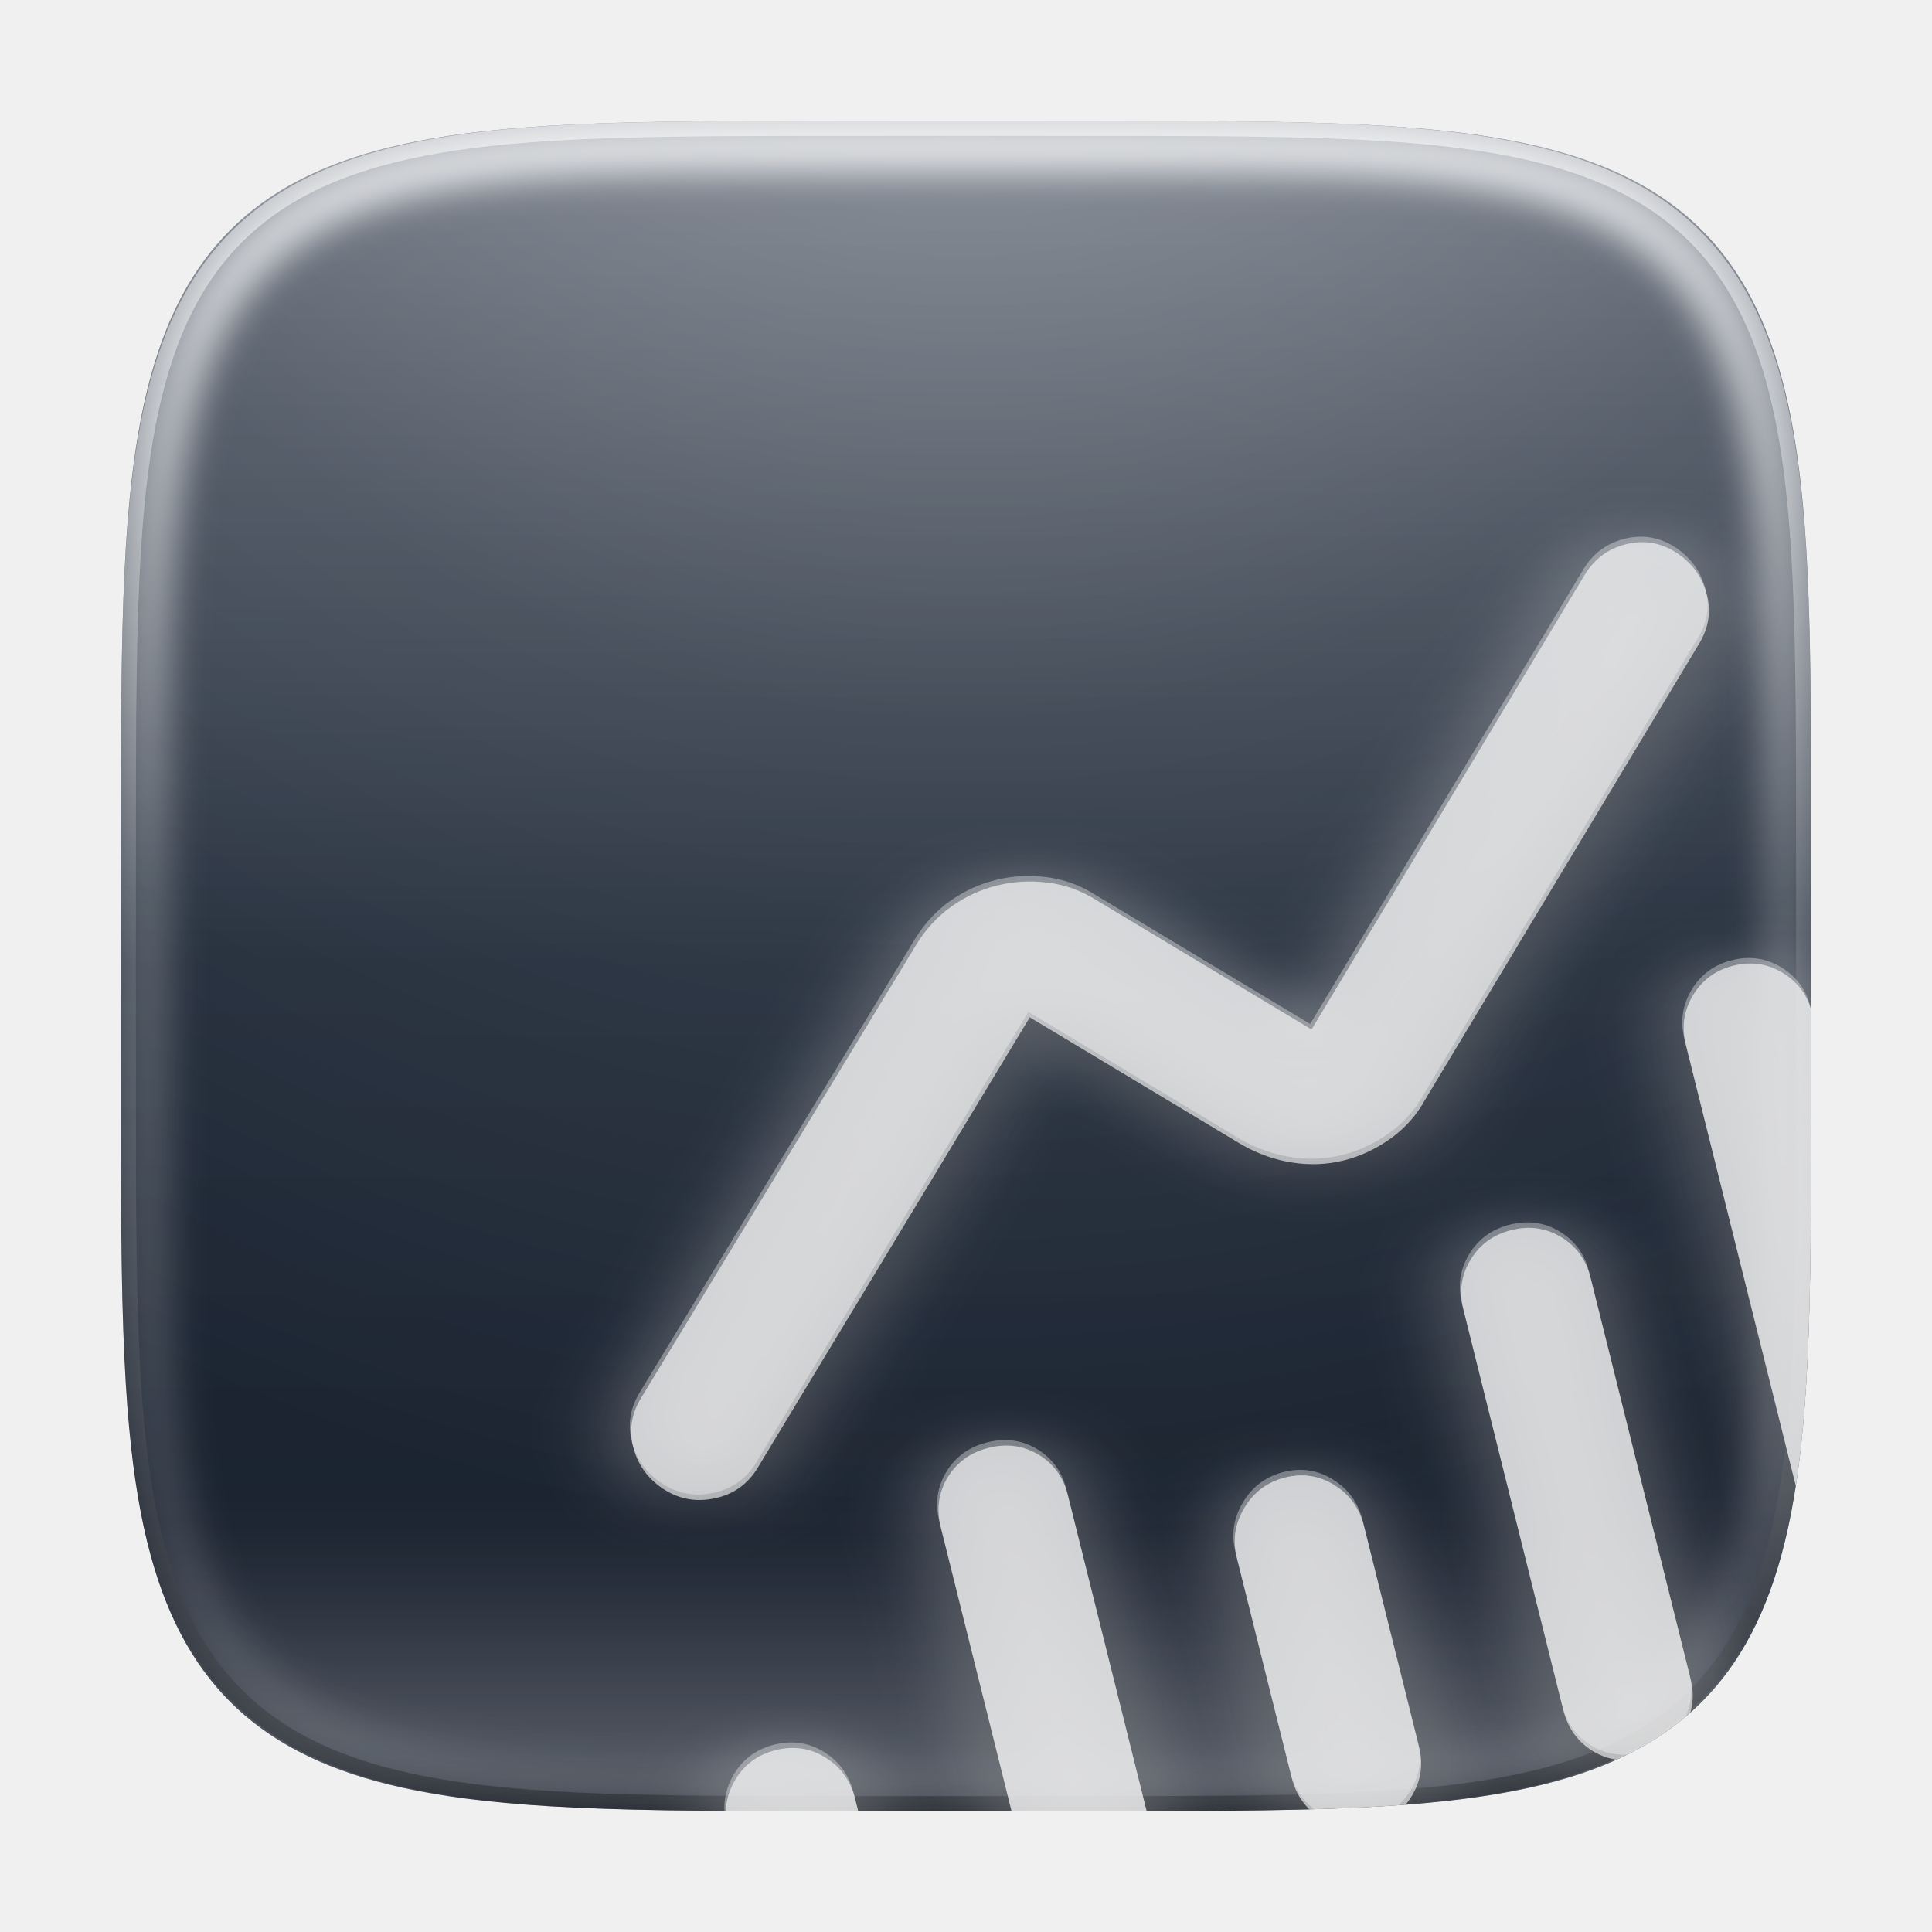
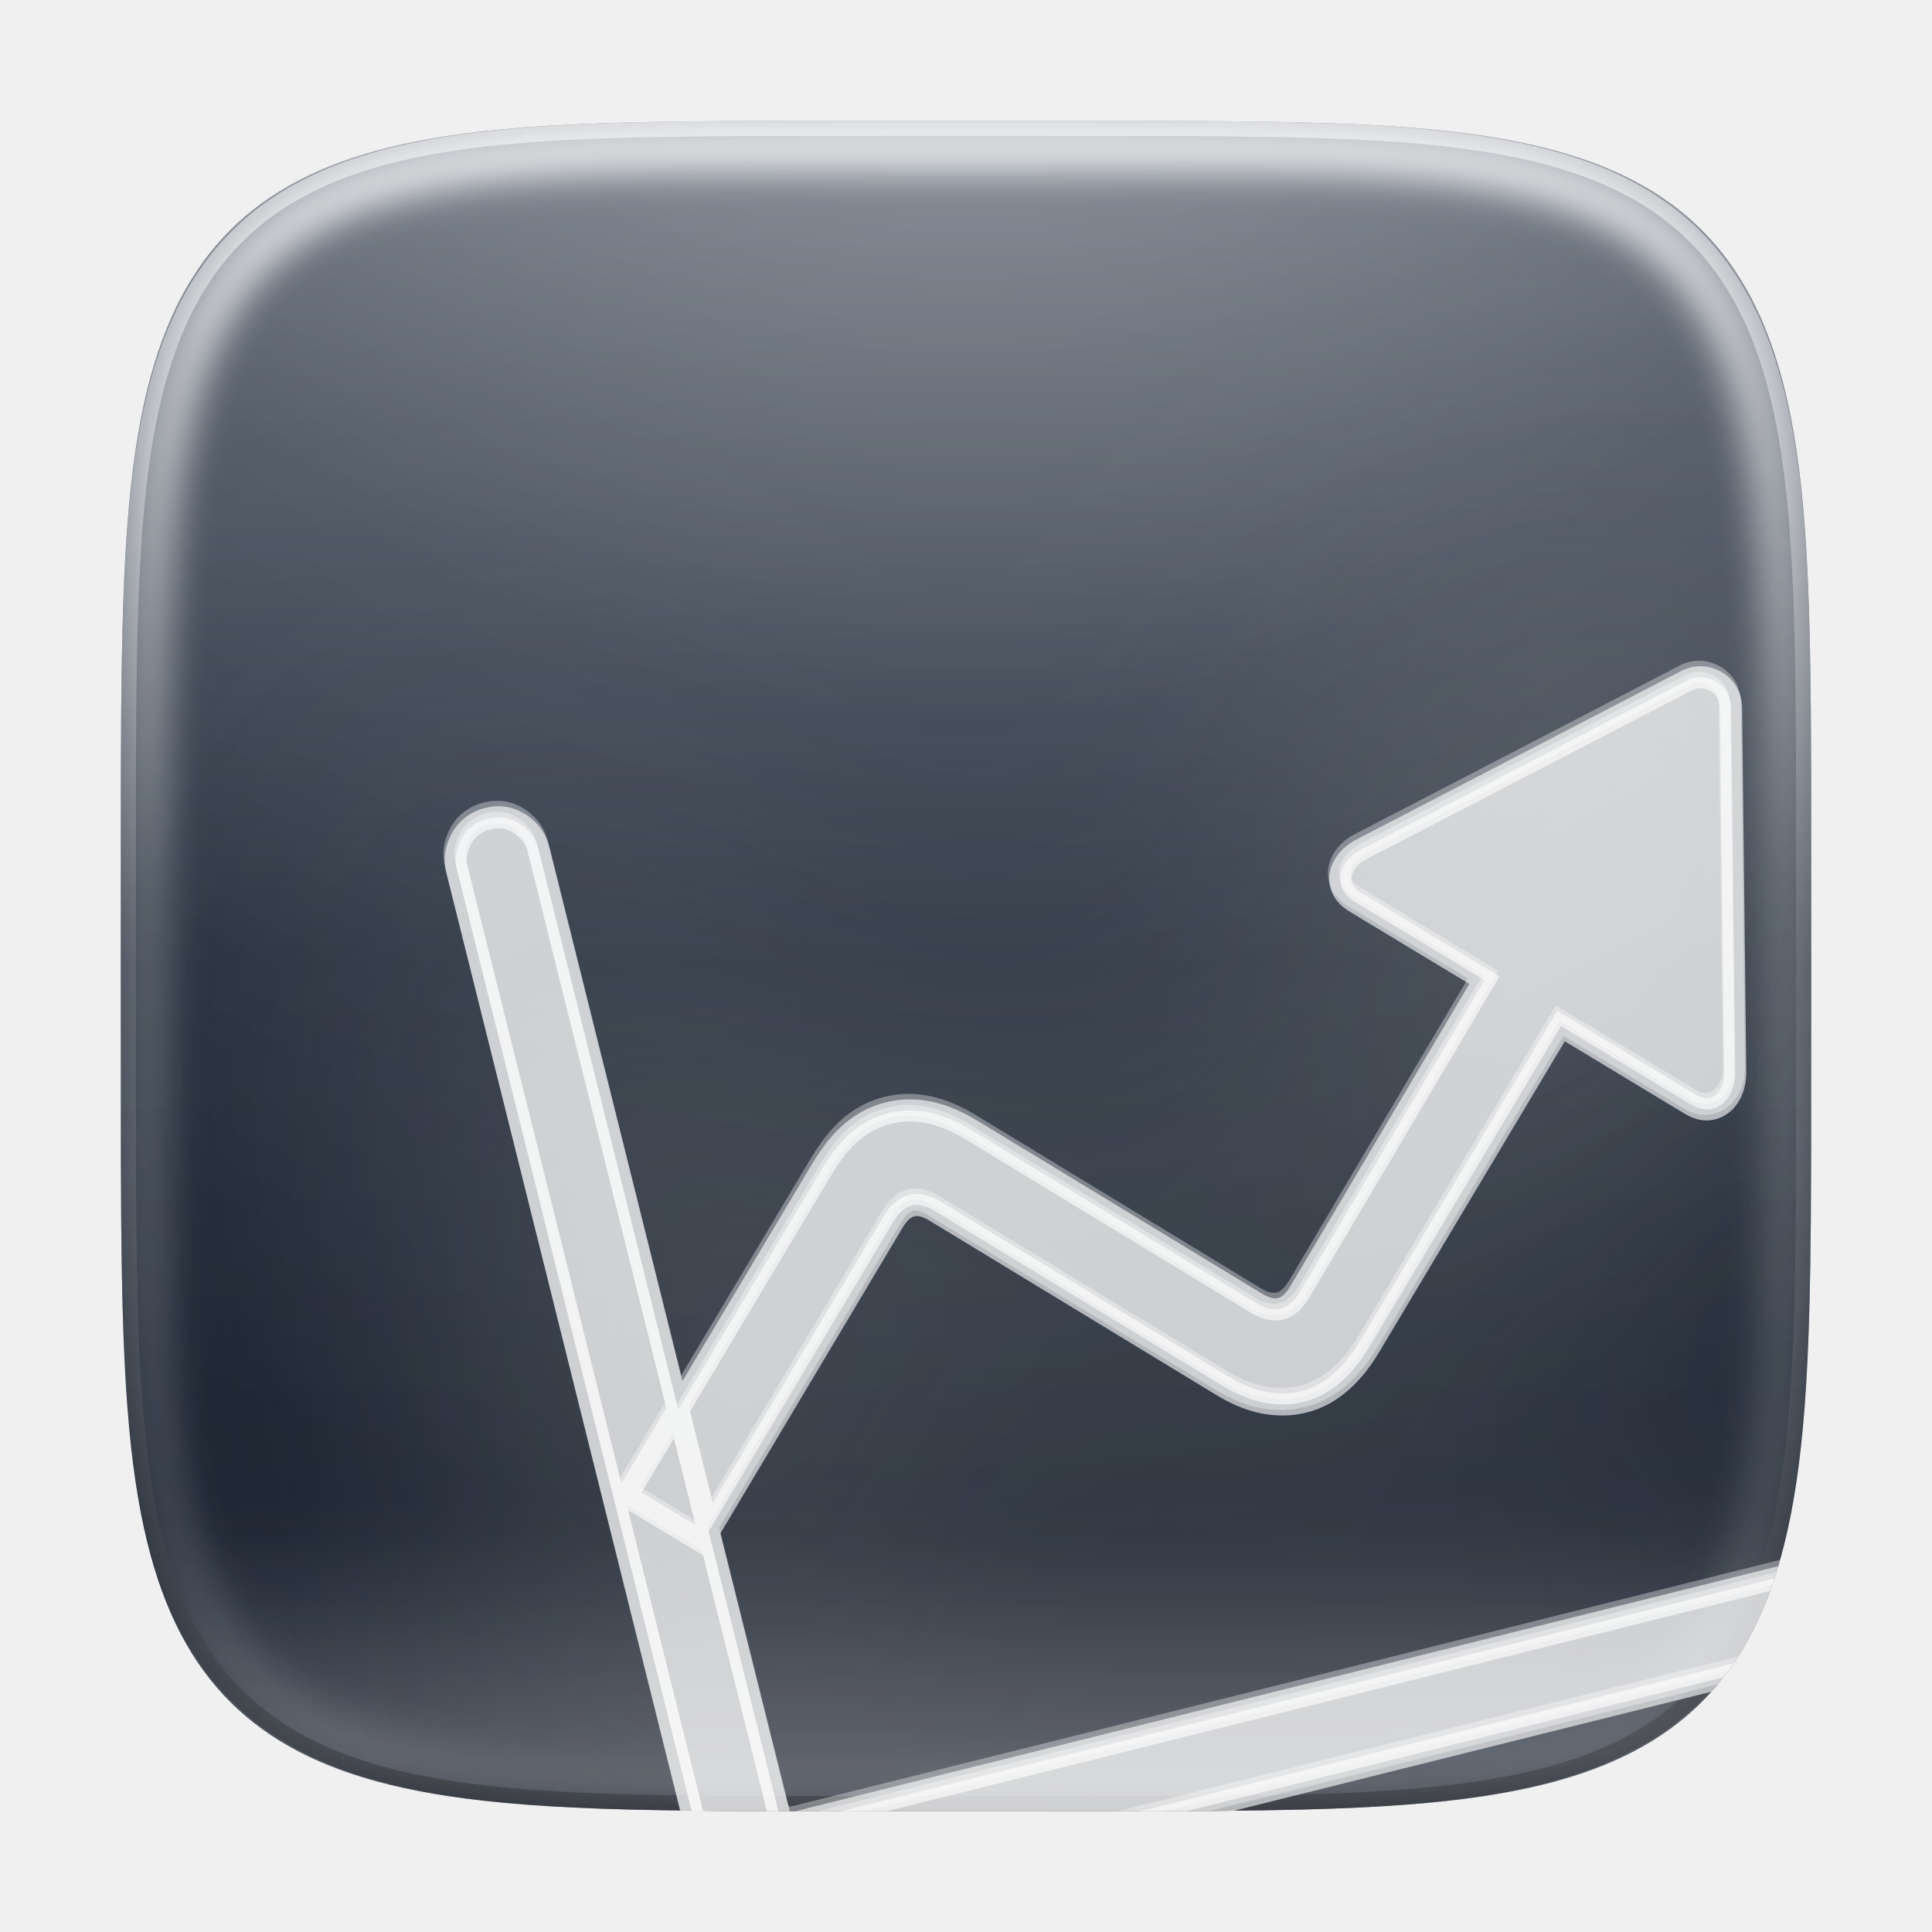
<svg xmlns="http://www.w3.org/2000/svg" width="1024" height="1024" viewBox="0 0 1024 1024">
  <defs>
    <clipPath id="clip">
      <path d="M960.00,512.00 L959.95,613.68 L959.78,646.15 L959.51,669.74 L959.14,688.93 L958.65,705.38 L958.05,719.92 L957.35,733.02 L956.54,745.01 L955.61,756.08 L954.58,766.39 L953.44,776.06 L952.18,785.15 L950.81,793.76 L949.34,801.92 L947.74,809.68 L946.03,817.08 L944.21,824.15 L942.27,830.91 L940.22,837.40 L938.04,843.61 L935.74,849.58 L933.33,855.32 L930.78,860.83 L928.12,866.14 L925.32,871.24 L922.40,876.16 L919.35,880.89 L916.16,885.44 L912.83,889.82 L909.37,894.04 L905.76,898.10 L902.01,902.01 L898.10,905.76 L894.04,909.37 L889.82,912.83 L885.44,916.16 L880.89,919.35 L876.16,922.40 L871.24,925.32 L866.14,928.12 L860.83,930.78 L855.32,933.33 L849.58,935.74 L843.61,938.04 L837.40,940.22 L830.91,942.27 L824.15,944.21 L817.08,946.03 L809.68,947.74 L801.92,949.34 L793.76,950.81 L785.15,952.18 L776.06,953.44 L766.39,954.58 L756.08,955.61 L745.01,956.54 L733.02,957.35 L719.92,958.05 L705.38,958.65 L688.93,959.14 L669.74,959.51 L646.15,959.78 L613.68,959.95 L512.00,960.00 L410.32,959.95 L377.85,959.78 L354.26,959.51 L335.07,959.14 L318.62,958.65 L304.08,958.05 L290.98,957.35 L278.99,956.54 L267.92,955.61 L257.61,954.58 L247.94,953.44 L238.85,952.18 L230.24,950.81 L222.08,949.34 L214.32,947.74 L206.92,946.03 L199.85,944.21 L193.09,942.27 L186.60,940.22 L180.39,938.04 L174.42,935.74 L168.68,933.33 L163.17,930.78 L157.86,928.12 L152.76,925.32 L147.84,922.40 L143.11,919.35 L138.56,916.16 L134.18,912.83 L129.96,909.37 L125.90,905.76 L121.99,902.01 L118.24,898.10 L114.63,894.04 L111.17,889.82 L107.84,885.44 L104.65,880.89 L101.60,876.16 L98.68,871.24 L95.88,866.14 L93.22,860.83 L90.67,855.32 L88.26,849.58 L85.96,843.61 L83.78,837.40 L81.73,830.91 L79.79,824.15 L77.97,817.08 L76.26,809.68 L74.66,801.92 L73.19,793.76 L71.82,785.15 L70.56,776.06 L69.42,766.39 L68.39,756.08 L67.46,745.01 L66.65,733.02 L65.95,719.92 L65.35,705.38 L64.86,688.93 L64.49,669.74 L64.22,646.15 L64.05,613.68 L64.00,512.00 L64.05,410.32 L64.22,377.85 L64.49,354.26 L64.86,335.07 L65.35,318.62 L65.95,304.08 L66.65,290.98 L67.46,278.99 L68.39,267.92 L69.42,257.61 L70.56,247.94 L71.82,238.85 L73.19,230.24 L74.66,222.08 L76.26,214.32 L77.97,206.92 L79.79,199.85 L81.73,193.09 L83.78,186.60 L85.96,180.39 L88.26,174.42 L90.67,168.68 L93.22,163.17 L95.88,157.86 L98.68,152.76 L101.60,147.84 L104.65,143.11 L107.84,138.56 L111.17,134.18 L114.63,129.96 L118.24,125.90 L121.99,121.99 L125.90,118.24 L129.96,114.63 L134.18,111.17 L138.56,107.84 L143.11,104.65 L147.84,101.60 L152.76,98.68 L157.86,95.88 L163.17,93.22 L168.68,90.67 L174.42,88.26 L180.39,85.96 L186.60,83.78 L193.09,81.73 L199.85,79.79 L206.92,77.97 L214.32,76.26 L222.08,74.66 L230.24,73.19 L238.85,71.82 L247.94,70.56 L257.61,69.42 L267.92,68.39 L278.99,67.46 L290.98,66.65 L304.08,65.95 L318.62,65.35 L335.07,64.86 L354.26,64.49 L377.85,64.22 L410.32,64.05 L512.00,64.00 L613.68,64.05 L646.15,64.22 L669.74,64.49 L688.93,64.86 L705.38,65.35 L719.92,65.95 L733.02,66.65 L745.01,67.46 L756.08,68.39 L766.39,69.42 L776.06,70.56 L785.15,71.82 L793.76,73.19 L801.92,74.66 L809.68,76.26 L817.08,77.97 L824.15,79.79 L830.91,81.73 L837.40,83.78 L843.61,85.96 L849.58,88.26 L855.32,90.67 L860.83,93.22 L866.14,95.88 L871.24,98.68 L876.16,101.60 L880.89,104.65 L885.44,107.84 L889.82,111.17 L894.04,114.63 L898.10,118.24 L902.01,121.99 L905.76,125.90 L909.37,129.96 L912.83,134.18 L916.16,138.56 L919.35,143.11 L922.40,147.84 L925.32,152.76 L928.12,157.86 L930.78,163.17 L933.33,168.68 L935.74,174.42 L938.04,180.39 L940.22,186.60 L942.27,193.09 L944.21,199.85 L946.03,206.92 L947.74,214.32 L949.34,222.08 L950.81,230.24 L952.18,238.85 L953.44,247.94 L954.58,257.61 L955.61,267.92 L956.54,278.99 L957.35,290.98 L958.05,304.08 L958.65,318.62 L959.14,335.07 L959.51,354.26 L959.78,377.85 L959.95,410.32 Z" />
    </clipPath>
    <linearGradient id="base" x1="0" y1="0" x2="0" y2="1">
      <stop offset="0" stop-color="#5b6370" />
      <stop offset="0.5" stop-color="#1f2937" />
      <stop offset="1" stop-color="#19202d" />
    </linearGradient>
    <radialGradient id="dome" cx="0.5" cy="-0.15" r="0.95">
      <stop offset="0" stop-color="#ffffff" stop-opacity="0.42" />
      <stop offset="0.55" stop-color="#ffffff" stop-opacity="0.10" />
      <stop offset="1" stop-color="#ffffff" stop-opacity="0" />
    </radialGradient>
    <linearGradient id="innerrim" x1="0" y1="0" x2="0" y2="1">
      <stop offset="0" stop-color="#ffffff" stop-opacity="0.75" />
      <stop offset="0.45" stop-color="#ffffff" stop-opacity="0.22" />
      <stop offset="1" stop-color="#ffffff" stop-opacity="0.10" />
    </linearGradient>
    <linearGradient id="rim" x1="0" y1="0" x2="0" y2="1">
      <stop offset="0" stop-color="#ffffff" stop-opacity="0.55" />
      <stop offset="0.5" stop-color="#ffffff" stop-opacity="0.10" />
      <stop offset="1" stop-color="#000000" stop-opacity="0.30" />
    </linearGradient>
    <linearGradient id="bottomglow" x1="0" y1="0" x2="0" y2="1">
      <stop offset="0" stop-color="#ffffff" stop-opacity="0" />
      <stop offset="1" stop-color="#ffffff" stop-opacity="0.30" />
    </linearGradient>
    <filter id="soft" x="-20%" y="-20%" width="140%" height="140%">
      <feGaussianBlur stdDeviation="22" />
    </filter>
    <filter id="rimblur" x="-20%" y="-20%" width="140%" height="140%">
      <feGaussianBlur stdDeviation="9" />
    </filter>
    <filter id="soft-glyph" x="-20%" y="-20%" width="140%" height="140%">
      <feGaussianBlur stdDeviation="12" />
    </filter>
    <filter id="glow" x="-30%" y="-30%" width="160%" height="160%">
      <feGaussianBlur stdDeviation="22" />
    </filter>
    <filter id="glyph-shadow" x="-20%" y="-20%" width="140%" height="140%">
      <feDropShadow dx="0" dy="10" stdDeviation="14" flood-color="#000000" flood-opacity="0.28" />
    </filter>
  </defs>
  <path d="M960.00,512.00 L959.95,613.68 L959.78,646.15 L959.51,669.74 L959.14,688.93 L958.65,705.38 L958.05,719.92 L957.35,733.02 L956.54,745.01 L955.61,756.08 L954.58,766.39 L953.44,776.06 L952.18,785.15 L950.81,793.76 L949.34,801.92 L947.74,809.68 L946.03,817.08 L944.21,824.15 L942.27,830.91 L940.22,837.40 L938.04,843.61 L935.74,849.58 L933.33,855.32 L930.78,860.83 L928.12,866.14 L925.32,871.24 L922.40,876.16 L919.35,880.89 L916.16,885.44 L912.83,889.82 L909.37,894.04 L905.76,898.10 L902.01,902.01 L898.10,905.76 L894.04,909.37 L889.82,912.83 L885.44,916.16 L880.89,919.35 L876.16,922.40 L871.24,925.32 L866.14,928.12 L860.83,930.78 L855.32,933.33 L849.58,935.74 L843.61,938.04 L837.40,940.22 L830.91,942.27 L824.15,944.21 L817.08,946.03 L809.68,947.74 L801.92,949.34 L793.76,950.81 L785.15,952.18 L776.06,953.44 L766.39,954.58 L756.08,955.61 L745.01,956.54 L733.02,957.35 L719.92,958.05 L705.38,958.65 L688.93,959.14 L669.74,959.51 L646.15,959.78 L613.68,959.95 L512.00,960.00 L410.32,959.95 L377.85,959.78 L354.26,959.51 L335.07,959.14 L318.62,958.65 L304.08,958.05 L290.98,957.35 L278.99,956.54 L267.92,955.61 L257.61,954.58 L247.94,953.44 L238.85,952.18 L230.24,950.81 L222.08,949.34 L214.32,947.74 L206.92,946.03 L199.85,944.21 L193.09,942.27 L186.60,940.22 L180.39,938.04 L174.42,935.74 L168.68,933.33 L163.17,930.78 L157.86,928.12 L152.76,925.32 L147.84,922.40 L143.11,919.35 L138.56,916.16 L134.18,912.83 L129.96,909.37 L125.90,905.76 L121.99,902.01 L118.24,898.10 L114.63,894.04 L111.17,889.82 L107.84,885.44 L104.65,880.89 L101.60,876.16 L98.68,871.24 L95.88,866.14 L93.22,860.83 L90.67,855.32 L88.26,849.58 L85.96,843.61 L83.78,837.40 L81.73,830.91 L79.79,824.15 L77.97,817.08 L76.26,809.68 L74.66,801.92 L73.19,793.76 L71.82,785.15 L70.56,776.06 L69.42,766.39 L68.39,756.08 L67.46,745.01 L66.65,733.02 L65.95,719.92 L65.35,705.38 L64.86,688.93 L64.49,669.74 L64.22,646.15 L64.05,613.68 L64.00,512.00 L64.05,410.32 L64.22,377.85 L64.49,354.26 L64.86,335.07 L65.35,318.62 L65.95,304.08 L66.65,290.98 L67.46,278.99 L68.39,267.92 L69.42,257.61 L70.56,247.94 L71.82,238.85 L73.19,230.24 L74.66,222.08 L76.26,214.32 L77.97,206.92 L79.79,199.85 L81.73,193.09 L83.78,186.60 L85.96,180.39 L88.26,174.42 L90.67,168.68 L93.22,163.17 L95.88,157.86 L98.68,152.76 L101.60,147.84 L104.65,143.11 L107.84,138.56 L111.17,134.18 L114.63,129.96 L118.24,125.90 L121.99,121.99 L125.90,118.24 L129.96,114.63 L134.18,111.17 L138.56,107.84 L143.11,104.65 L147.84,101.60 L152.76,98.68 L157.86,95.88 L163.17,93.22 L168.68,90.67 L174.42,88.26 L180.39,85.96 L186.60,83.78 L193.09,81.73 L199.85,79.79 L206.92,77.97 L214.32,76.26 L222.08,74.66 L230.24,73.19 L238.85,71.82 L247.94,70.56 L257.61,69.42 L267.92,68.39 L278.99,67.46 L290.98,66.65 L304.08,65.95 L318.62,65.35 L335.07,64.86 L354.26,64.49 L377.85,64.22 L410.32,64.05 L512.00,64.00 L613.68,64.05 L646.15,64.22 L669.74,64.49 L688.93,64.86 L705.38,65.35 L719.92,65.95 L733.02,66.65 L745.01,67.46 L756.08,68.39 L766.39,69.42 L776.06,70.56 L785.15,71.82 L793.76,73.19 L801.92,74.66 L809.68,76.26 L817.08,77.97 L824.15,79.79 L830.91,81.73 L837.40,83.78 L843.61,85.96 L849.58,88.26 L855.32,90.67 L860.83,93.22 L866.14,95.88 L871.24,98.68 L876.16,101.60 L880.89,104.65 L885.44,107.84 L889.82,111.17 L894.04,114.63 L898.10,118.24 L902.01,121.99 L905.76,125.90 L909.37,129.96 L912.83,134.18 L916.16,138.56 L919.35,143.11 L922.40,147.84 L925.32,152.76 L928.12,157.86 L930.78,163.17 L933.33,168.68 L935.74,174.42 L938.04,180.39 L940.22,186.60 L942.27,193.09 L944.21,199.85 L946.03,206.92 L947.74,214.32 L949.34,222.08 L950.81,230.24 L952.18,238.85 L953.44,247.94 L954.58,257.61 L955.61,267.92 L956.54,278.99 L957.35,290.98 L958.05,304.08 L958.65,318.62 L959.14,335.07 L959.51,354.26 L959.78,377.85 L959.95,410.32 Z" fill="url(#base)" />
  <g clip-path="url(#clip)">
    <rect x="0" y="0" width="1024" height="1024" fill="url(#dome)" />
    <path d="M946.00,512.00 L945.95,610.50 L945.79,641.96 L945.53,664.81 L945.16,683.40 L944.69,699.33 L944.11,713.42 L943.43,726.12 L942.64,737.73 L941.75,748.45 L940.75,758.44 L939.64,767.80 L938.43,776.62 L937.10,784.95 L935.67,792.86 L934.12,800.38 L932.47,807.55 L930.70,814.40 L928.83,820.95 L926.83,827.23 L924.73,833.25 L922.50,839.03 L920.16,844.59 L917.70,849.93 L915.11,855.07 L912.41,860.02 L909.58,864.78 L906.62,869.36 L903.53,873.77 L900.31,878.02 L896.95,882.10 L893.46,886.04 L889.82,889.82 L886.04,893.46 L882.10,896.95 L878.02,900.31 L873.77,903.53 L869.36,906.62 L864.78,909.58 L860.02,912.41 L855.07,915.11 L849.93,917.70 L844.59,920.16 L839.03,922.50 L833.25,924.73 L827.23,926.83 L820.95,928.83 L814.40,930.70 L807.55,932.47 L800.38,934.12 L792.86,935.67 L784.95,937.10 L776.62,938.43 L767.80,939.64 L758.44,940.75 L748.45,941.75 L737.73,942.64 L726.12,943.43 L713.42,944.11 L699.33,944.69 L683.40,945.16 L664.81,945.53 L641.96,945.79 L610.50,945.95 L512.00,946.00 L413.50,945.95 L382.04,945.79 L359.19,945.53 L340.60,945.16 L324.67,944.69 L310.58,944.11 L297.88,943.43 L286.27,942.64 L275.55,941.75 L265.56,940.75 L256.20,939.64 L247.38,938.43 L239.05,937.10 L231.14,935.67 L223.62,934.12 L216.45,932.47 L209.60,930.70 L203.05,928.83 L196.77,926.83 L190.75,924.73 L184.97,922.50 L179.41,920.16 L174.07,917.70 L168.93,915.11 L163.98,912.41 L159.22,909.58 L154.64,906.62 L150.23,903.53 L145.98,900.31 L141.90,896.95 L137.96,893.46 L134.18,889.82 L130.54,886.04 L127.05,882.10 L123.69,878.02 L120.47,873.77 L117.38,869.36 L114.42,864.78 L111.59,860.02 L108.89,855.07 L106.30,849.93 L103.84,844.59 L101.50,839.03 L99.27,833.25 L97.17,827.23 L95.17,820.95 L93.30,814.40 L91.53,807.55 L89.88,800.38 L88.33,792.86 L86.90,784.95 L85.57,776.62 L84.36,767.80 L83.25,758.44 L82.25,748.45 L81.36,737.73 L80.57,726.12 L79.89,713.42 L79.31,699.33 L78.84,683.40 L78.47,664.81 L78.21,641.96 L78.05,610.50 L78.00,512.00 L78.05,413.50 L78.21,382.04 L78.47,359.19 L78.84,340.60 L79.31,324.67 L79.89,310.58 L80.57,297.88 L81.36,286.27 L82.25,275.55 L83.25,265.56 L84.36,256.20 L85.57,247.38 L86.90,239.05 L88.33,231.14 L89.88,223.62 L91.53,216.45 L93.30,209.60 L95.17,203.05 L97.17,196.77 L99.27,190.75 L101.50,184.97 L103.84,179.41 L106.30,174.07 L108.89,168.93 L111.59,163.98 L114.42,159.22 L117.38,154.64 L120.47,150.23 L123.69,145.98 L127.05,141.90 L130.54,137.96 L134.18,134.18 L137.96,130.54 L141.90,127.05 L145.98,123.69 L150.23,120.47 L154.64,117.38 L159.22,114.42 L163.98,111.59 L168.93,108.89 L174.07,106.30 L179.41,103.84 L184.97,101.50 L190.75,99.27 L196.77,97.17 L203.05,95.17 L209.60,93.30 L216.45,91.53 L223.62,89.88 L231.14,88.33 L239.05,86.90 L247.38,85.57 L256.20,84.36 L265.56,83.25 L275.55,82.25 L286.27,81.36 L297.88,80.57 L310.58,79.89 L324.67,79.31 L340.60,78.84 L359.19,78.47 L382.04,78.21 L413.50,78.05 L512.00,78.00 L610.50,78.05 L641.96,78.21 L664.81,78.47 L683.40,78.84 L699.33,79.31 L713.42,79.89 L726.12,80.57 L737.73,81.36 L748.45,82.25 L758.44,83.25 L767.80,84.36 L776.62,85.57 L784.95,86.90 L792.86,88.33 L800.38,89.88 L807.55,91.53 L814.40,93.30 L820.95,95.17 L827.23,97.17 L833.25,99.27 L839.03,101.50 L844.59,103.84 L849.93,106.30 L855.07,108.89 L860.02,111.59 L864.78,114.42 L869.36,117.38 L873.77,120.47 L878.02,123.69 L882.10,127.05 L886.04,130.54 L889.82,134.18 L893.46,137.96 L896.95,141.90 L900.31,145.98 L903.53,150.23 L906.62,154.64 L909.58,159.22 L912.41,163.98 L915.11,168.93 L917.70,174.07 L920.16,179.41 L922.50,184.97 L924.73,190.75 L926.83,196.77 L928.83,203.05 L930.70,209.60 L932.47,216.45 L934.12,223.62 L935.67,231.14 L937.10,239.05 L938.43,247.38 L939.64,256.20 L940.75,265.56 L941.75,275.55 L942.64,286.27 L943.43,297.88 L944.11,310.58 L944.69,324.67 L945.16,340.60 L945.53,359.19 L945.79,382.04 L945.95,413.50 Z" fill="none" stroke="url(#innerrim)" stroke-width="26" filter="url(#rimblur)" />
    <rect x="0" y="810" width="1024" height="150" fill="url(#bottomglow)" filter="url(#soft)" />
  </g>
  <path d="M956.00,512.00 L955.95,612.77 L955.79,644.95 L955.52,668.33 L955.14,687.35 L954.66,703.65 L954.07,718.06 L953.37,731.05 L952.57,742.93 L951.65,753.90 L950.63,764.12 L949.50,773.70 L948.25,782.72 L946.90,791.24 L945.43,799.33 L943.85,807.02 L942.16,814.36 L940.35,821.36 L938.43,828.07 L936.39,834.49 L934.24,840.65 L931.96,846.57 L929.56,852.25 L927.05,857.72 L924.40,862.98 L921.63,868.04 L918.74,872.91 L915.71,877.59 L912.55,882.11 L909.25,886.45 L905.82,890.63 L902.25,894.65 L898.52,898.52 L894.65,902.25 L890.63,905.82 L886.45,909.25 L882.11,912.55 L877.59,915.71 L872.91,918.74 L868.04,921.63 L862.98,924.40 L857.72,927.05 L852.25,929.56 L846.57,931.96 L840.65,934.24 L834.49,936.39 L828.07,938.43 L821.36,940.35 L814.36,942.16 L807.02,943.85 L799.33,945.43 L791.24,946.90 L782.72,948.25 L773.70,949.50 L764.12,950.63 L753.90,951.65 L742.93,952.57 L731.05,953.37 L718.06,954.07 L703.65,954.66 L687.35,955.14 L668.33,955.52 L644.95,955.79 L612.77,955.95 L512.00,956.00 L411.23,955.95 L379.05,955.79 L355.67,955.52 L336.65,955.14 L320.35,954.66 L305.94,954.07 L292.95,953.37 L281.07,952.57 L270.10,951.65 L259.88,950.63 L250.30,949.50 L241.28,948.25 L232.76,946.90 L224.67,945.43 L216.98,943.85 L209.64,942.16 L202.64,940.35 L195.93,938.43 L189.51,936.39 L183.35,934.24 L177.43,931.96 L171.75,929.56 L166.28,927.05 L161.02,924.40 L155.96,921.63 L151.09,918.74 L146.41,915.71 L141.89,912.55 L137.55,909.25 L133.37,905.82 L129.35,902.25 L125.48,898.52 L121.75,894.65 L118.18,890.63 L114.75,886.45 L111.45,882.11 L108.29,877.59 L105.26,872.91 L102.37,868.04 L99.60,862.98 L96.95,857.72 L94.44,852.25 L92.04,846.57 L89.76,840.65 L87.61,834.49 L85.57,828.07 L83.65,821.36 L81.84,814.36 L80.15,807.02 L78.57,799.33 L77.10,791.24 L75.75,782.72 L74.50,773.70 L73.37,764.12 L72.35,753.90 L71.43,742.93 L70.63,731.05 L69.93,718.06 L69.34,703.65 L68.86,687.35 L68.48,668.33 L68.21,644.95 L68.05,612.77 L68.00,512.00 L68.05,411.23 L68.21,379.05 L68.48,355.67 L68.86,336.65 L69.34,320.35 L69.93,305.94 L70.63,292.95 L71.43,281.07 L72.35,270.10 L73.37,259.88 L74.50,250.30 L75.75,241.28 L77.10,232.76 L78.57,224.67 L80.15,216.98 L81.84,209.64 L83.65,202.64 L85.57,195.93 L87.61,189.51 L89.76,183.35 L92.04,177.43 L94.44,171.75 L96.95,166.28 L99.60,161.02 L102.37,155.96 L105.26,151.09 L108.29,146.41 L111.45,141.89 L114.75,137.55 L118.18,133.37 L121.75,129.35 L125.48,125.48 L129.35,121.75 L133.37,118.18 L137.55,114.75 L141.89,111.45 L146.41,108.29 L151.09,105.26 L155.96,102.37 L161.02,99.60 L166.28,96.95 L171.75,94.44 L177.43,92.04 L183.35,89.76 L189.51,87.61 L195.93,85.57 L202.64,83.65 L209.64,81.84 L216.98,80.15 L224.67,78.57 L232.76,77.10 L241.28,75.75 L250.30,74.50 L259.88,73.37 L270.10,72.35 L281.07,71.43 L292.95,70.63 L305.94,69.93 L320.35,69.34 L336.65,68.86 L355.67,68.48 L379.05,68.21 L411.23,68.05 L512.00,68.00 L612.77,68.05 L644.95,68.21 L668.33,68.48 L687.35,68.86 L703.65,69.34 L718.06,69.93 L731.05,70.63 L742.93,71.43 L753.90,72.35 L764.12,73.37 L773.70,74.50 L782.72,75.75 L791.24,77.10 L799.33,78.57 L807.02,80.15 L814.36,81.84 L821.36,83.65 L828.07,85.57 L834.49,87.61 L840.65,89.76 L846.57,92.04 L852.25,94.44 L857.72,96.95 L862.98,99.60 L868.04,102.37 L872.91,105.26 L877.59,108.29 L882.11,111.45 L886.45,114.75 L890.63,118.18 L894.65,121.75 L898.52,125.48 L902.25,129.35 L905.82,133.37 L909.25,137.55 L912.55,141.89 L915.71,146.41 L918.74,151.09 L921.63,155.96 L924.40,161.02 L927.05,166.28 L929.56,171.75 L931.96,177.43 L934.24,183.35 L936.39,189.51 L938.43,195.93 L940.35,202.64 L942.16,209.64 L943.85,216.98 L945.43,224.67 L946.90,232.76 L948.25,241.28 L949.50,250.30 L950.63,259.88 L951.65,270.10 L952.57,281.07 L953.37,292.95 L954.07,305.94 L954.66,320.35 L955.14,336.65 L955.52,355.67 L955.79,379.05 L955.95,411.23 Z" fill="none" stroke="url(#rim)" stroke-width="8" />
  <g clip-path="url(#clip)">
-     <g transform="rotate(-14 646.4 646.4) translate(216.32,1076.48) scale(0.896)" fill="#ffffff" fill-opacity="0.4" filter="url(#glow)">
-       <path d="M149.26-110.39q-16.78 0-27.83-11.17-11.04-11.17-11.04-27.77v-50.63q0-16.07 11.22-27.55Q132.83-239 149.33-239t27.54 11.45q11.04 11.45 11.04 27.81v50.65q0 16.36-11.25 27.53-11.26 11.17-27.4 11.17Zm165 0q-16.47 0-27.39-11.2-10.91-11.21-10.91-27.84v-194.13q0-16.4 11.15-27.44 11.16-11.04 27.72-11.04T342.44-371q11.04 11.04 11.04 27.44v194.13q0 16.63-11.26 27.84-11.25 11.2-27.96 11.2Zm166.08 0q-16.17 0-27.49-11.17-11.33-11.17-11.33-27.87v-134.13q0-16.08 11.55-27.56 11.55-11.49 27.72-11.49 16.17 0 27.21 11.49 11.04 11.48 11.04 27.56v134.69q0 16.07-11.26 27.28-11.27 11.2-27.44 11.2Zm165.62 0q-16.79 0-27.83-11.17t-11.04-27.87v-244.31q0-16.14 11.22-27.31 11.21-11.17 27.71-11.17t27.55 11.17q11.04 11.17 11.04 27.31v244.87q0 16.07-11.26 27.28-11.25 11.2-27.39 11.2Zm164.95 0q-16.17 0-27.21-11.17-11.05-11.17-11.05-27.87v-364.31q0-16.14 11.22-27.31 11.22-11.17 27.39-11.17 16.16 0 27.26 11.17 11.09 11.17 11.09 27.31v364.87q0 16.07-11.27 27.28-11.27 11.2-27.43 11.2ZM559.78-496.17q-15.17 0-29.74-6.09-14.57-6.08-26.61-17.57L400-623.26 179.35-403.61q-11.89 11.83-28.68 11.37-16.79-.45-28.08-12.32-11.2-11.87-11.7-27.83-.5-15.96 11.33-27.78l222.21-220.22q11.88-11.94 26.24-17.58 14.37-5.64 29.33-5.64 14.96 0 29.66 5.64 14.69 5.64 25.91 17.58L560-575.96l221.65-221.65q11.83-11.83 28.15-11.87 16.32-.05 27.61 11.83 11.2 11.87 11.7 27.82.5 15.96-11.33 27.79L615.57-519.83q-10.9 11.88-25.76 17.77-14.85 5.89-30.03 5.89Z" />
+     <g transform="rotate(-14 646.4 646.4) translate(216.32,226.38) scale(11.71001)" fill="#ffffff" fill-opacity="0.4" stroke="#ffffff" stroke-opacity="0.4" stroke-width="1" filter="url(#glow)">
+       <g transform="scale(1,-1) translate(0,-71.73633)">
+         <path d="M 7.068,12.246 L 7.068,59.576 Q 7.068,60.328 7.616,60.908 Q 8.164,61.488 8.98,61.488 Q 9.797,61.488 10.334,60.908 Q 10.871,60.328 10.871,59.576 L 10.871,14.738 Q 10.871,14.029 11.58,14.029 L 64.475,14.029 Q 65.248,14.029 65.817,13.481 Q 66.387,12.934 66.387,12.139 Q 66.387,11.344 65.817,10.796 Q 65.248,10.248 64.475,10.248 L 9.066,10.248 Q 8.164,10.248 7.616,10.796 Q 7.068,11.344 7.068,12.246 Z M 10.484,27.371 L 7.648,30.207 L 19.83,42.453 Q 20.732,43.355 21.581,43.764 Q 22.43,44.172 23.354,44.172 Q 24.277,44.172 25.147,43.753 Q 26.018,43.334 26.877,42.453 L 37.447,31.775 Q 37.941,31.281 38.436,31.281 Q 38.908,31.281 39.424,31.775 L 50.982,43.484 L 46.17,48.318 Q 45.74,48.748 45.729,49.21 Q 45.719,49.672 46.062,50.048 Q 46.406,50.424 47.008,50.574 L 63.035,54.398 Q 63.572,54.549 64.023,54.334 Q 64.475,54.119 64.7,53.679 Q 64.926,53.238 64.775,52.658 L 60.973,36.631 Q 60.801,36.029 60.425,35.686 Q 60.049,35.342 59.576,35.342 Q 59.104,35.342 58.674,35.771 L 53.84,40.627 L 41.959,28.682 Q 40.24,26.941 38.436,26.941 Q 37.512,26.941 36.631,27.36 Q 35.75,27.779 34.891,28.682 L 24.342,39.338 Q 23.848,39.854 23.354,39.854 Q 22.881,39.854 22.365,39.338 Z" />
+       </g>
    </g>
-     <g transform="rotate(-14 646.4 646.4) translate(216.32,1084.48) scale(0.896)" fill="#000000" fill-opacity="0.22" filter="url(#soft-glyph)">
-       <path d="M149.26-110.39q-16.78 0-27.83-11.17-11.04-11.17-11.04-27.77v-50.63q0-16.07 11.22-27.55Q132.83-239 149.33-239t27.54 11.45q11.04 11.45 11.04 27.81v50.65q0 16.36-11.25 27.53-11.26 11.17-27.4 11.17Zm165 0q-16.47 0-27.39-11.2-10.91-11.21-10.91-27.84v-194.13q0-16.4 11.15-27.44 11.16-11.04 27.72-11.04T342.44-371q11.04 11.04 11.04 27.44v194.13q0 16.63-11.26 27.84-11.25 11.2-27.96 11.2Zm166.08 0q-16.17 0-27.49-11.17-11.33-11.17-11.33-27.87v-134.13q0-16.08 11.55-27.56 11.55-11.49 27.72-11.49 16.17 0 27.21 11.49 11.04 11.48 11.04 27.56v134.69q0 16.07-11.26 27.28-11.27 11.2-27.44 11.2Zm165.62 0q-16.79 0-27.83-11.17t-11.04-27.87v-244.31q0-16.14 11.22-27.31 11.21-11.17 27.71-11.17t27.55 11.17q11.04 11.17 11.04 27.31v244.87q0 16.07-11.26 27.28-11.25 11.2-27.39 11.2Zm164.95 0q-16.17 0-27.21-11.17-11.05-11.17-11.05-27.87v-364.31q0-16.14 11.22-27.31 11.22-11.17 27.39-11.17 16.16 0 27.26 11.17 11.09 11.17 11.09 27.31v364.87q0 16.07-11.27 27.28-11.27 11.2-27.43 11.2ZM559.78-496.17q-15.17 0-29.74-6.09-14.57-6.08-26.61-17.57L400-623.26 179.35-403.61q-11.89 11.83-28.68 11.37-16.79-.45-28.08-12.32-11.2-11.87-11.7-27.83-.5-15.96 11.33-27.78l222.21-220.22q11.88-11.94 26.24-17.58 14.37-5.64 29.33-5.64 14.96 0 29.66 5.64 14.69 5.64 25.91 17.58L560-575.96l221.65-221.65q11.83-11.83 28.15-11.87 16.32-.05 27.61 11.83 11.2 11.87 11.7 27.82.5 15.96-11.33 27.79L615.57-519.83q-10.9 11.88-25.76 17.77-14.85 5.89-30.03 5.89Z" />
+     <g transform="rotate(-14 646.4 646.4) translate(216.32,234.38) scale(11.71001)" fill="#000000" fill-opacity="0.22" stroke="#000000" stroke-opacity="0.22" stroke-width="1" filter="url(#soft-glyph)">
+       <g transform="scale(1,-1) translate(0,-71.73633)">
+         <path d="M 7.068,12.246 L 7.068,59.576 Q 7.068,60.328 7.616,60.908 Q 8.164,61.488 8.98,61.488 Q 9.797,61.488 10.334,60.908 Q 10.871,60.328 10.871,59.576 L 10.871,14.738 Q 10.871,14.029 11.58,14.029 L 64.475,14.029 Q 65.248,14.029 65.817,13.481 Q 66.387,12.934 66.387,12.139 Q 66.387,11.344 65.817,10.796 Q 65.248,10.248 64.475,10.248 L 9.066,10.248 Q 8.164,10.248 7.616,10.796 Q 7.068,11.344 7.068,12.246 Z M 10.484,27.371 L 7.648,30.207 L 19.83,42.453 Q 20.732,43.355 21.581,43.764 Q 22.43,44.172 23.354,44.172 Q 24.277,44.172 25.147,43.753 Q 26.018,43.334 26.877,42.453 L 37.447,31.775 Q 37.941,31.281 38.436,31.281 Q 38.908,31.281 39.424,31.775 L 50.982,43.484 L 46.17,48.318 Q 45.74,48.748 45.729,49.21 Q 45.719,49.672 46.062,50.048 Q 46.406,50.424 47.008,50.574 L 63.035,54.398 Q 63.572,54.549 64.023,54.334 Q 64.475,54.119 64.7,53.679 Q 64.926,53.238 64.775,52.658 L 60.973,36.631 Q 60.801,36.029 60.425,35.686 Q 60.049,35.342 59.576,35.342 Q 59.104,35.342 58.674,35.771 L 53.84,40.627 L 41.959,28.682 Q 40.24,26.941 38.436,26.941 Q 37.512,26.941 36.631,27.36 Q 35.75,27.779 34.891,28.682 L 24.342,39.338 Q 23.848,39.854 23.354,39.854 Q 22.881,39.854 22.365,39.338 Z" />
+       </g>
    </g>
-     <g transform="rotate(-14 646.4 646.4) translate(216.32,1073.48) scale(0.896)" fill="#ffffff" fill-opacity="0.35">
-       <path d="M149.26-110.39q-16.78 0-27.83-11.17-11.04-11.17-11.04-27.77v-50.63q0-16.07 11.22-27.55Q132.83-239 149.33-239t27.54 11.45q11.04 11.45 11.04 27.81v50.65q0 16.36-11.25 27.53-11.26 11.17-27.4 11.17Zm165 0q-16.47 0-27.39-11.2-10.91-11.21-10.91-27.84v-194.13q0-16.4 11.15-27.44 11.16-11.04 27.72-11.04T342.44-371q11.04 11.04 11.04 27.44v194.13q0 16.63-11.26 27.84-11.25 11.2-27.96 11.2Zm166.08 0q-16.17 0-27.49-11.17-11.33-11.17-11.33-27.87v-134.13q0-16.08 11.55-27.56 11.55-11.49 27.72-11.49 16.17 0 27.21 11.49 11.04 11.48 11.04 27.56v134.69q0 16.07-11.26 27.28-11.27 11.2-27.44 11.2Zm165.62 0q-16.79 0-27.83-11.17t-11.04-27.87v-244.31q0-16.14 11.22-27.31 11.21-11.17 27.71-11.17t27.55 11.17q11.04 11.17 11.04 27.31v244.87q0 16.07-11.26 27.28-11.25 11.2-27.39 11.2Zm164.95 0q-16.17 0-27.21-11.17-11.05-11.17-11.05-27.87v-364.31q0-16.14 11.22-27.31 11.22-11.17 27.39-11.17 16.16 0 27.26 11.17 11.09 11.17 11.09 27.31v364.87q0 16.07-11.27 27.28-11.27 11.2-27.43 11.2ZM559.78-496.17q-15.17 0-29.74-6.09-14.57-6.08-26.61-17.57L400-623.26 179.35-403.61q-11.89 11.83-28.68 11.37-16.79-.45-28.08-12.32-11.2-11.87-11.7-27.83-.5-15.96 11.33-27.78l222.21-220.22q11.88-11.94 26.24-17.58 14.37-5.64 29.33-5.64 14.96 0 29.66 5.64 14.69 5.64 25.91 17.58L560-575.96l221.65-221.65q11.83-11.83 28.15-11.87 16.32-.05 27.61 11.83 11.2 11.87 11.7 27.82.5 15.96-11.33 27.79L615.57-519.83q-10.9 11.88-25.76 17.77-14.85 5.89-30.03 5.89Z" />
+     <g transform="rotate(-14 646.4 646.4) translate(216.32,223.38) scale(11.71001)" fill="#ffffff" fill-opacity="0.35" stroke="#ffffff" stroke-opacity="0.35" stroke-width="1">
+       <g transform="scale(1,-1) translate(0,-71.73633)">
+         <path d="M 7.068,12.246 L 7.068,59.576 Q 7.068,60.328 7.616,60.908 Q 8.164,61.488 8.98,61.488 Q 9.797,61.488 10.334,60.908 Q 10.871,60.328 10.871,59.576 L 10.871,14.738 Q 10.871,14.029 11.58,14.029 L 64.475,14.029 Q 65.248,14.029 65.817,13.481 Q 66.387,12.934 66.387,12.139 Q 66.387,11.344 65.817,10.796 Q 65.248,10.248 64.475,10.248 L 9.066,10.248 Q 8.164,10.248 7.616,10.796 Q 7.068,11.344 7.068,12.246 Z M 10.484,27.371 L 7.648,30.207 L 19.83,42.453 Q 20.732,43.355 21.581,43.764 Q 22.43,44.172 23.354,44.172 Q 24.277,44.172 25.147,43.753 Q 26.018,43.334 26.877,42.453 L 37.447,31.775 Q 37.941,31.281 38.436,31.281 Q 38.908,31.281 39.424,31.775 L 50.982,43.484 L 46.17,48.318 Q 45.74,48.748 45.729,49.21 Q 45.719,49.672 46.062,50.048 Q 46.406,50.424 47.008,50.574 L 63.035,54.398 Q 63.572,54.549 64.023,54.334 Q 64.475,54.119 64.7,53.679 Q 64.926,53.238 64.775,52.658 L 60.973,36.631 Q 60.801,36.029 60.425,35.686 Q 60.049,35.342 59.576,35.342 Q 59.104,35.342 58.674,35.771 L 53.84,40.627 L 41.959,28.682 Q 40.24,26.941 38.436,26.941 Q 37.512,26.941 36.631,27.36 Q 35.75,27.779 34.891,28.682 L 24.342,39.338 Q 23.848,39.854 23.354,39.854 Q 22.881,39.854 22.365,39.338 Z" />
+       </g>
    </g>
-     <g transform="rotate(-14 646.4 646.4) translate(216.32,1076.48) scale(0.896)" fill="#ffffff" fill-opacity="0.62">
-       <path d="M149.26-110.39q-16.78 0-27.83-11.17-11.04-11.17-11.04-27.77v-50.63q0-16.07 11.22-27.55Q132.83-239 149.33-239t27.54 11.45q11.04 11.45 11.04 27.81v50.65q0 16.36-11.25 27.53-11.26 11.17-27.4 11.17Zm165 0q-16.47 0-27.39-11.2-10.91-11.21-10.91-27.84v-194.13q0-16.4 11.15-27.44 11.16-11.04 27.72-11.04T342.44-371q11.04 11.04 11.04 27.44v194.13q0 16.63-11.26 27.84-11.25 11.2-27.96 11.2Zm166.08 0q-16.17 0-27.49-11.17-11.33-11.17-11.33-27.87v-134.13q0-16.08 11.55-27.56 11.55-11.49 27.72-11.49 16.17 0 27.21 11.49 11.04 11.48 11.04 27.56v134.69q0 16.07-11.26 27.28-11.27 11.2-27.44 11.2Zm165.62 0q-16.79 0-27.83-11.17t-11.04-27.87v-244.31q0-16.14 11.22-27.31 11.21-11.17 27.71-11.17t27.55 11.17q11.04 11.17 11.04 27.31v244.87q0 16.07-11.26 27.28-11.25 11.2-27.39 11.2Zm164.95 0q-16.17 0-27.21-11.17-11.05-11.17-11.05-27.87v-364.31q0-16.14 11.22-27.31 11.22-11.17 27.39-11.17 16.16 0 27.26 11.17 11.09 11.17 11.09 27.31v364.87q0 16.07-11.27 27.28-11.27 11.2-27.43 11.2ZM559.78-496.17q-15.17 0-29.74-6.09-14.57-6.08-26.61-17.57L400-623.26 179.35-403.61q-11.89 11.83-28.68 11.37-16.79-.45-28.08-12.32-11.2-11.87-11.7-27.83-.5-15.96 11.33-27.78l222.21-220.22q11.88-11.94 26.24-17.58 14.37-5.64 29.33-5.64 14.96 0 29.66 5.64 14.69 5.64 25.91 17.58L560-575.96l221.65-221.65q11.83-11.83 28.15-11.87 16.32-.05 27.61 11.83 11.2 11.87 11.7 27.82.5 15.96-11.33 27.79L615.57-519.83q-10.9 11.88-25.76 17.77-14.85 5.89-30.03 5.89Z" />
+     <g transform="rotate(-14 646.4 646.4) translate(216.32,226.38) scale(11.71001)" fill="#ffffff" fill-opacity="0.62" stroke="#ffffff" stroke-opacity="0.62" stroke-width="1">
+       <g transform="scale(1,-1) translate(0,-71.73633)">
+         <path d="M 7.068,12.246 L 7.068,59.576 Q 7.068,60.328 7.616,60.908 Q 8.164,61.488 8.98,61.488 Q 9.797,61.488 10.334,60.908 Q 10.871,60.328 10.871,59.576 L 10.871,14.738 Q 10.871,14.029 11.58,14.029 L 64.475,14.029 Q 65.248,14.029 65.817,13.481 Q 66.387,12.934 66.387,12.139 Q 66.387,11.344 65.817,10.796 Q 65.248,10.248 64.475,10.248 L 9.066,10.248 Q 8.164,10.248 7.616,10.796 Q 7.068,11.344 7.068,12.246 Z M 10.484,27.371 L 7.648,30.207 L 19.83,42.453 Q 20.732,43.355 21.581,43.764 Q 22.43,44.172 23.354,44.172 Q 24.277,44.172 25.147,43.753 Q 26.018,43.334 26.877,42.453 L 37.447,31.775 Q 37.941,31.281 38.436,31.281 Q 38.908,31.281 39.424,31.775 L 50.982,43.484 L 46.17,48.318 Q 45.74,48.748 45.729,49.21 Q 45.719,49.672 46.062,50.048 Q 46.406,50.424 47.008,50.574 L 63.035,54.398 Q 63.572,54.549 64.023,54.334 Q 64.475,54.119 64.7,53.679 Q 64.926,53.238 64.775,52.658 L 60.973,36.631 Q 60.801,36.029 60.425,35.686 Q 60.049,35.342 59.576,35.342 Q 59.104,35.342 58.674,35.771 L 53.84,40.627 L 41.959,28.682 Q 40.24,26.941 38.436,26.941 Q 37.512,26.941 36.631,27.36 Q 35.75,27.779 34.891,28.682 L 24.342,39.338 Q 23.848,39.854 23.354,39.854 Q 22.881,39.854 22.365,39.338 Z" />
+       </g>
    </g>
  </g>
</svg>
